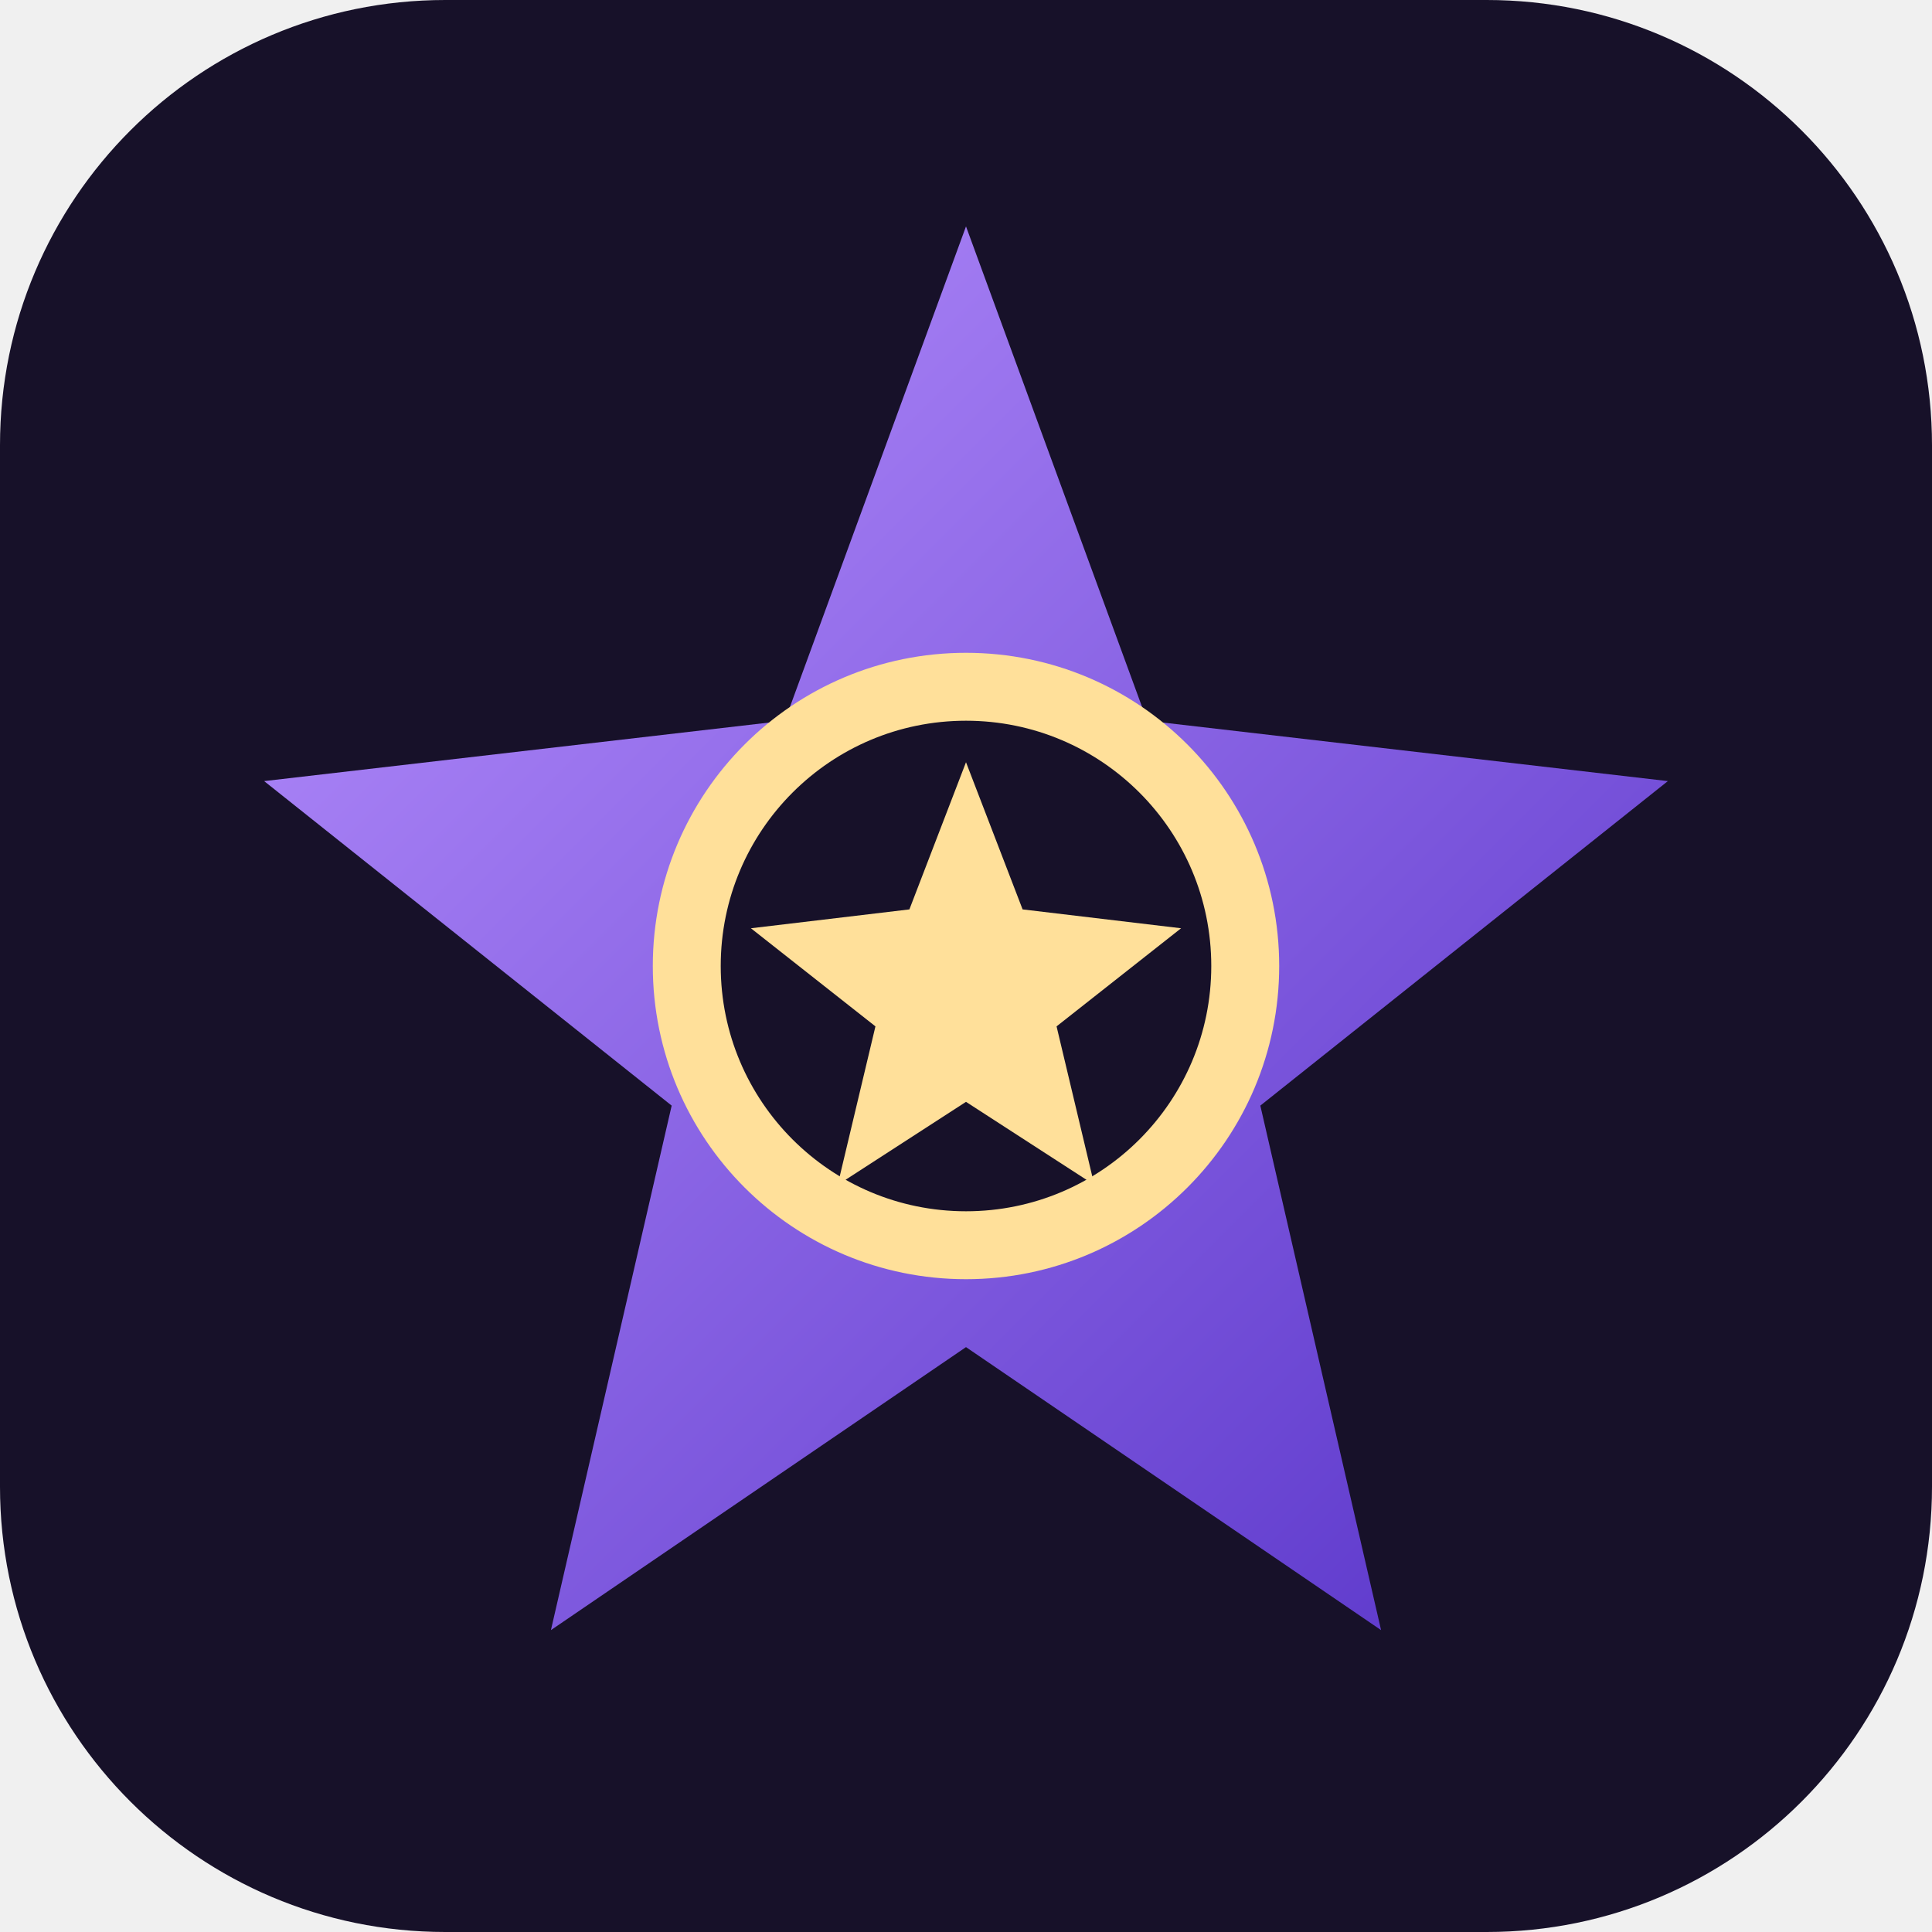
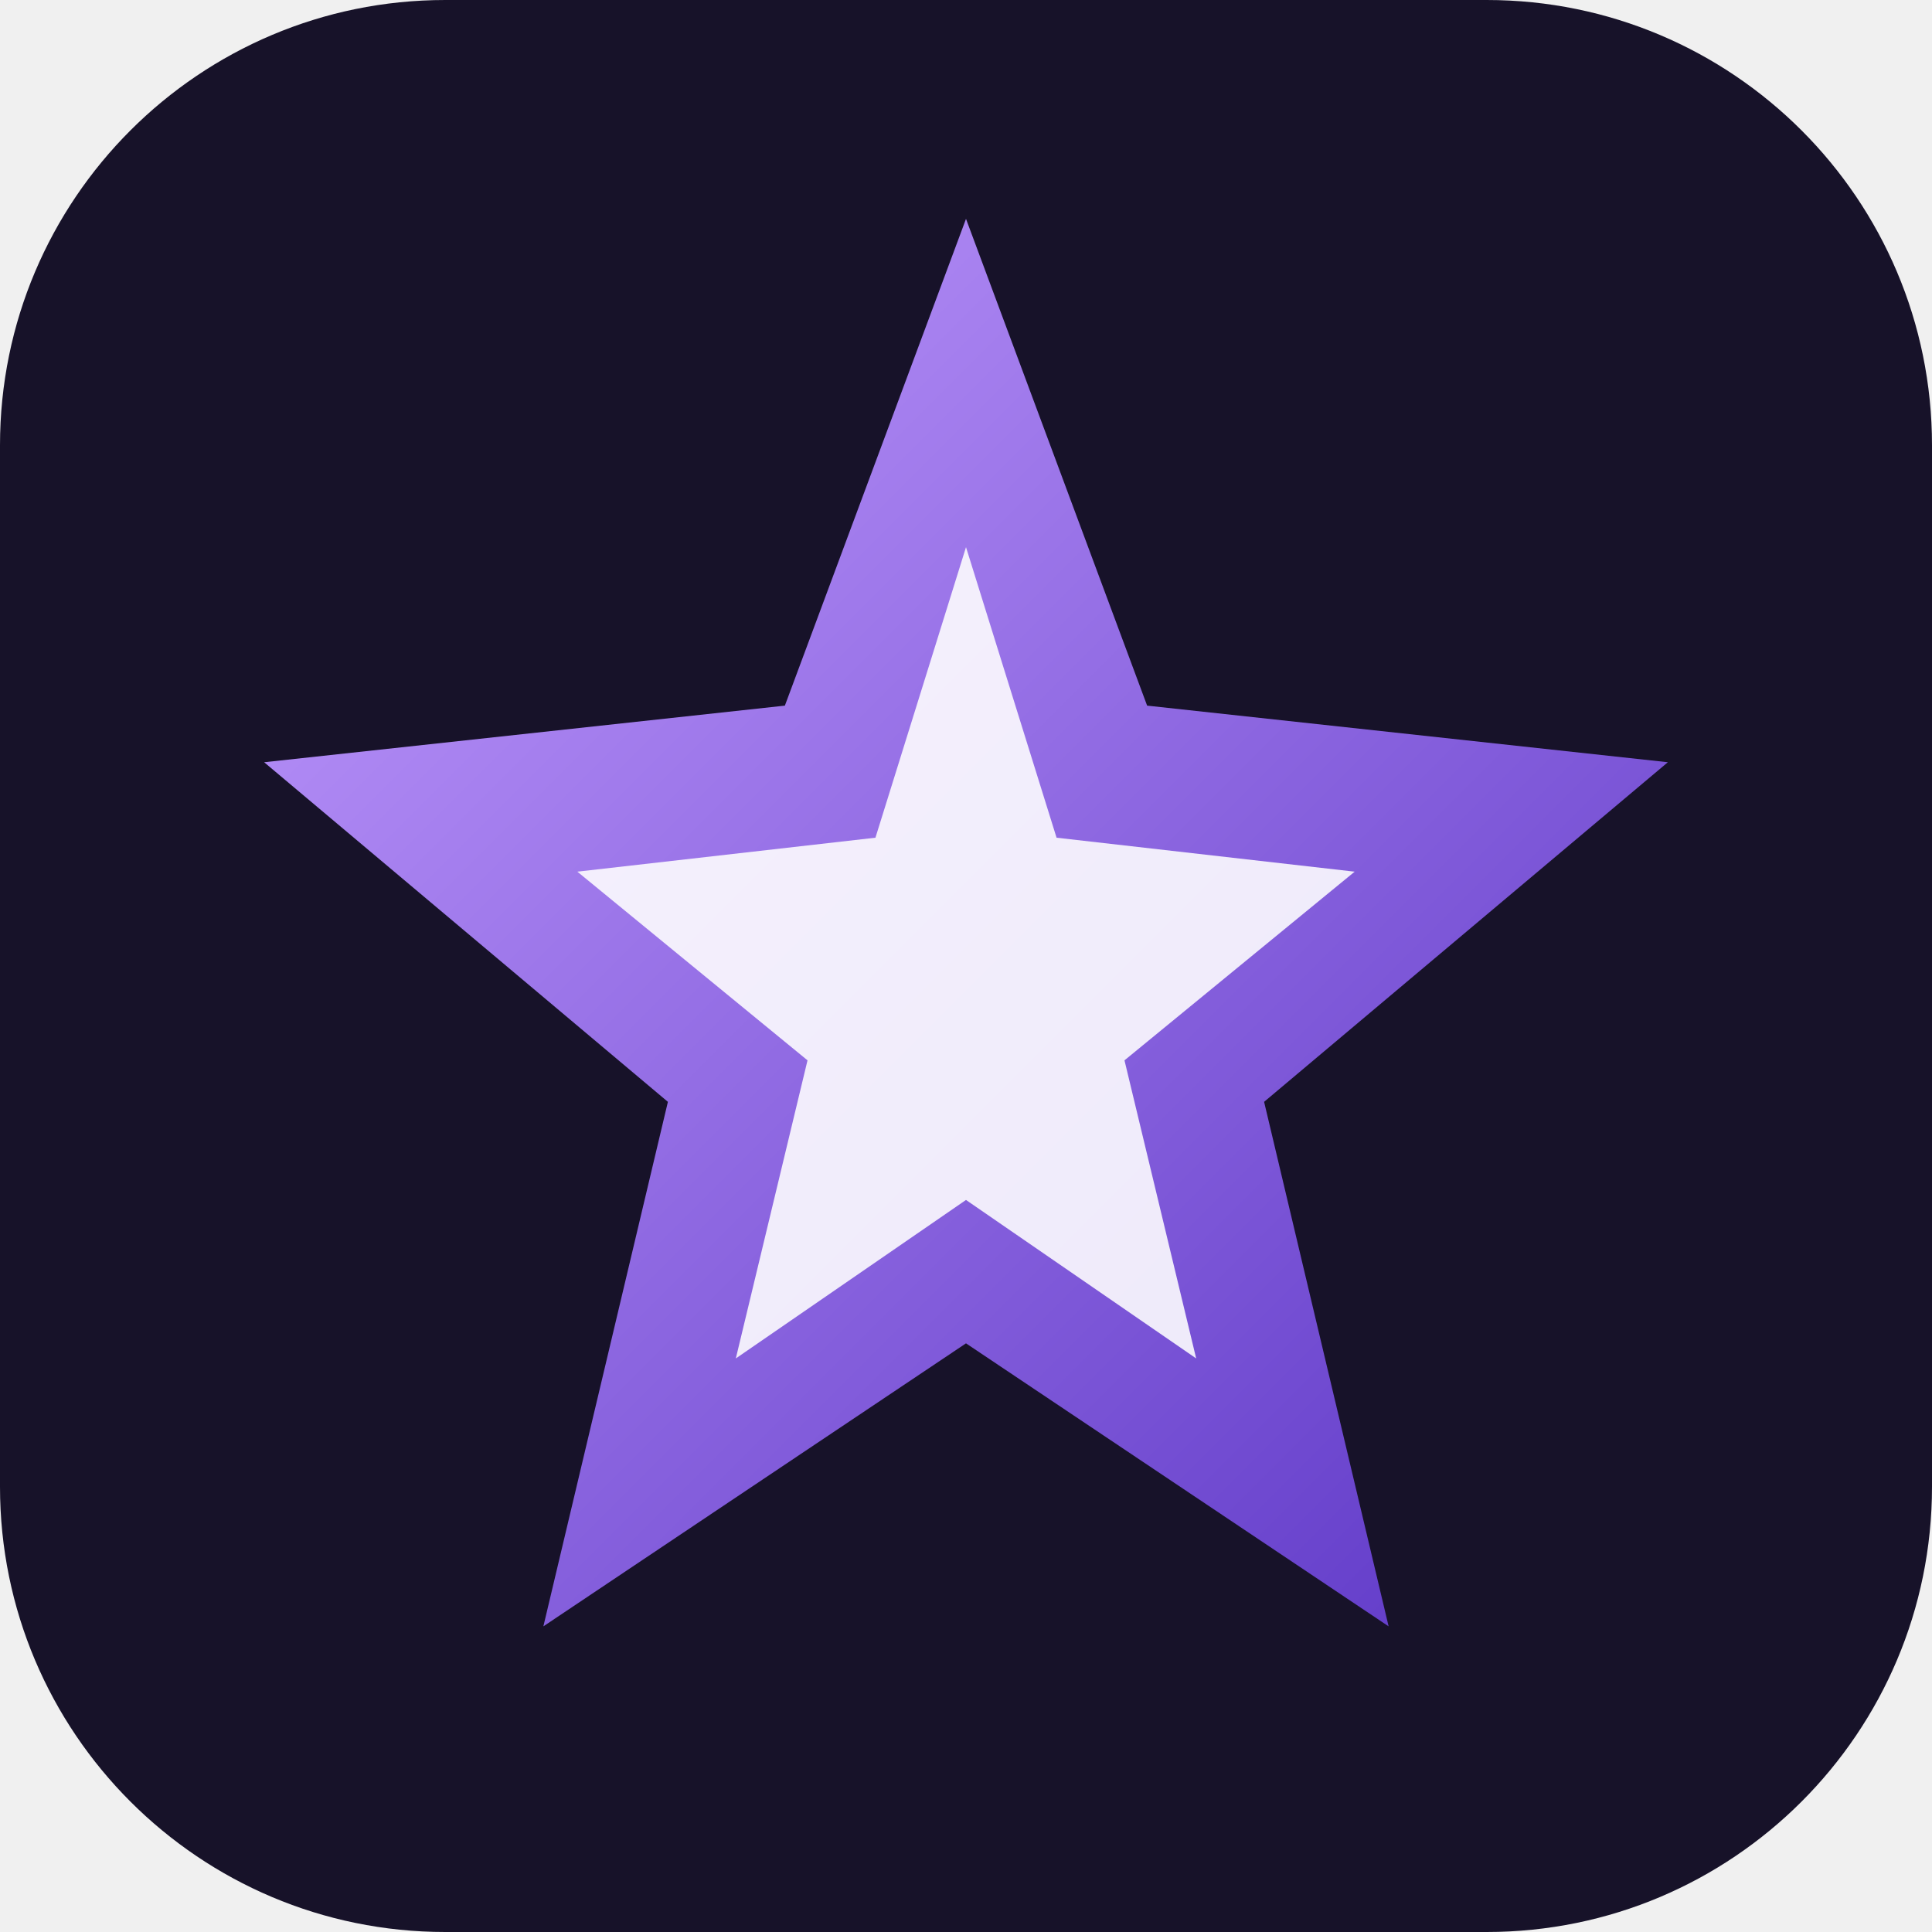
<svg xmlns="http://www.w3.org/2000/svg" viewBox="0 0 512 512">
  <defs>
    <linearGradient id="g" x1="0" y1="0" x2="1" y2="1">
-       <stop stop-color="#b992ff" />
-       <stop offset="1" stop-color="#5733c8" />
+       <stop stop-color="#c39dff" />
+       <stop offset="1" stop-color="#5b35c5" />
    </linearGradient>
  </defs>
-   <rect width="512" height="512" rx="118" fill="#171129" />
-   <path d="M256 60 304 191 442 207 334 293 366 432 256 357 146 432 178 293 70 207 208 191Z" fill="url(#g)" />
-   <circle cx="256" cy="256" r="74" fill="#171129" stroke="#ffe09a" stroke-width="18" />
-   <path d="M256 202 271 241 313 246 280 272 290 314 256 292 222 314 232 272 199 246 241 241Z" fill="#ffe09a" />
+   <rect width="512" height="512" rx="118" fill="#171229" />
+   <path d="M256 58 304 187 442 202 335 292 368 431 256 356 144 431 177 292 70 202 208 187Z" fill="url(#g)" />
+   <path d="M256 145 280 222 359 231 298 281 317 360 256 318 195 360 214 281 153 231 232 222Z" fill="#fff" opacity=".88" />
</svg>
